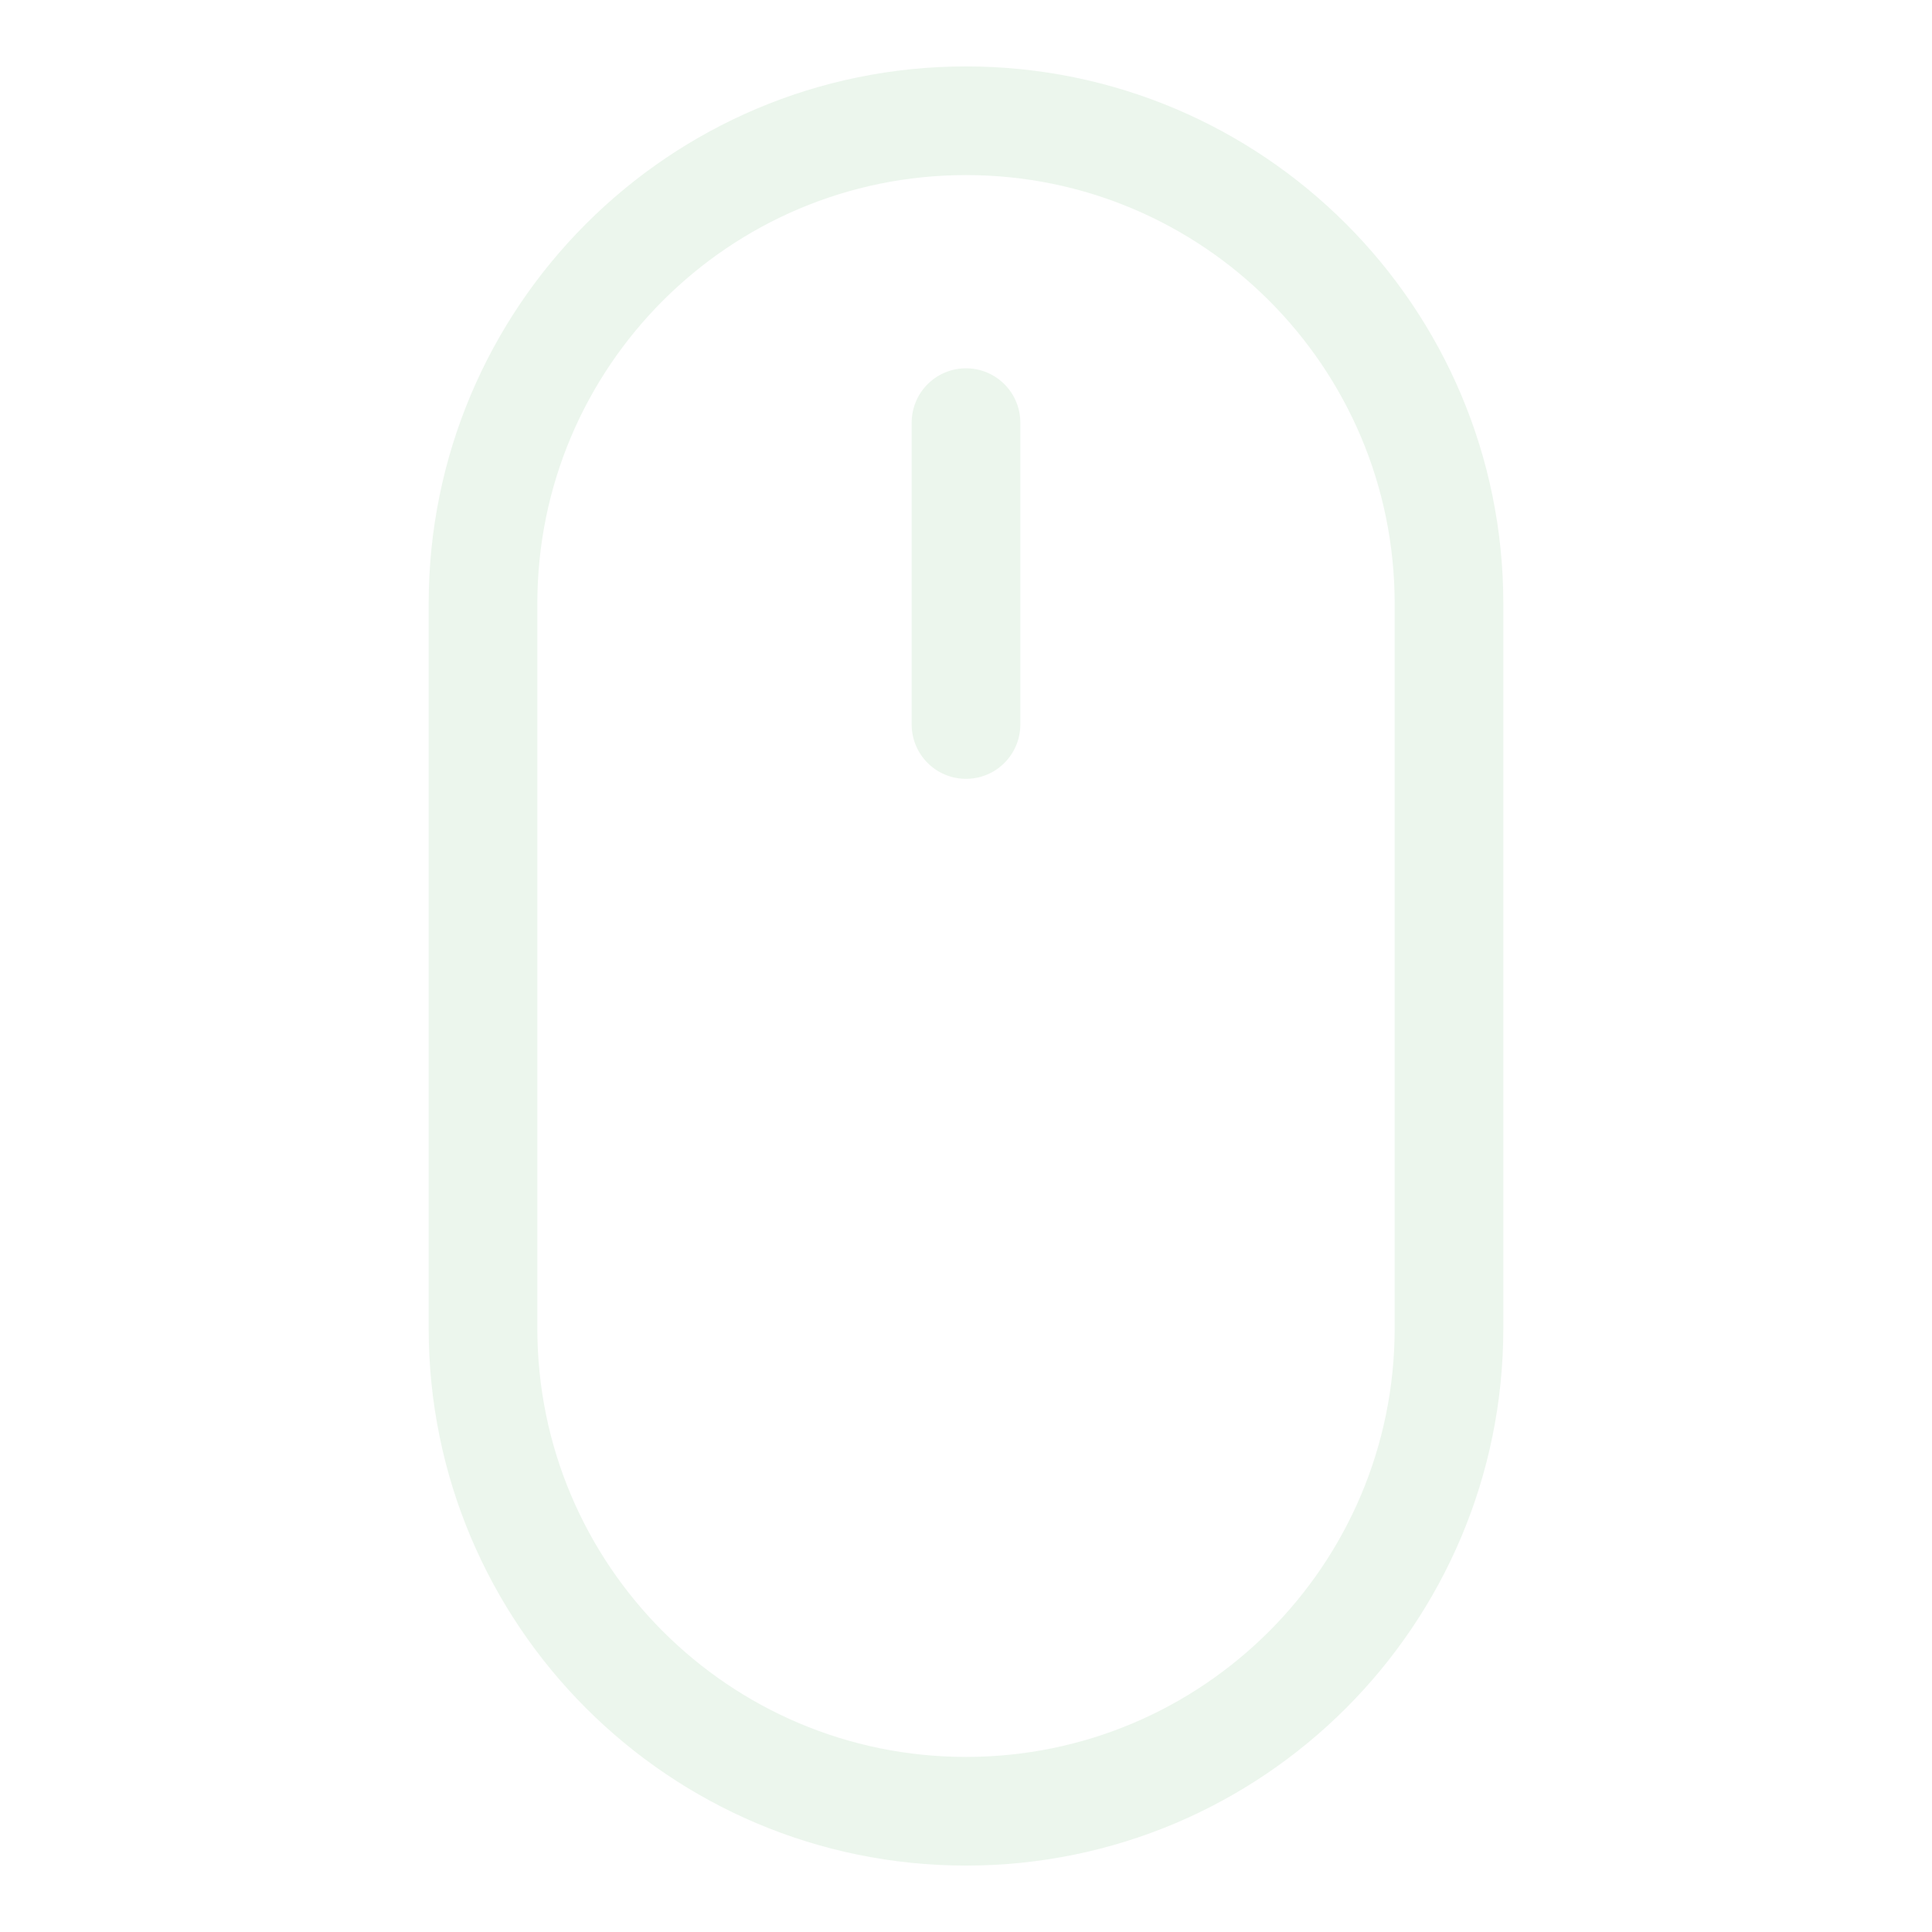
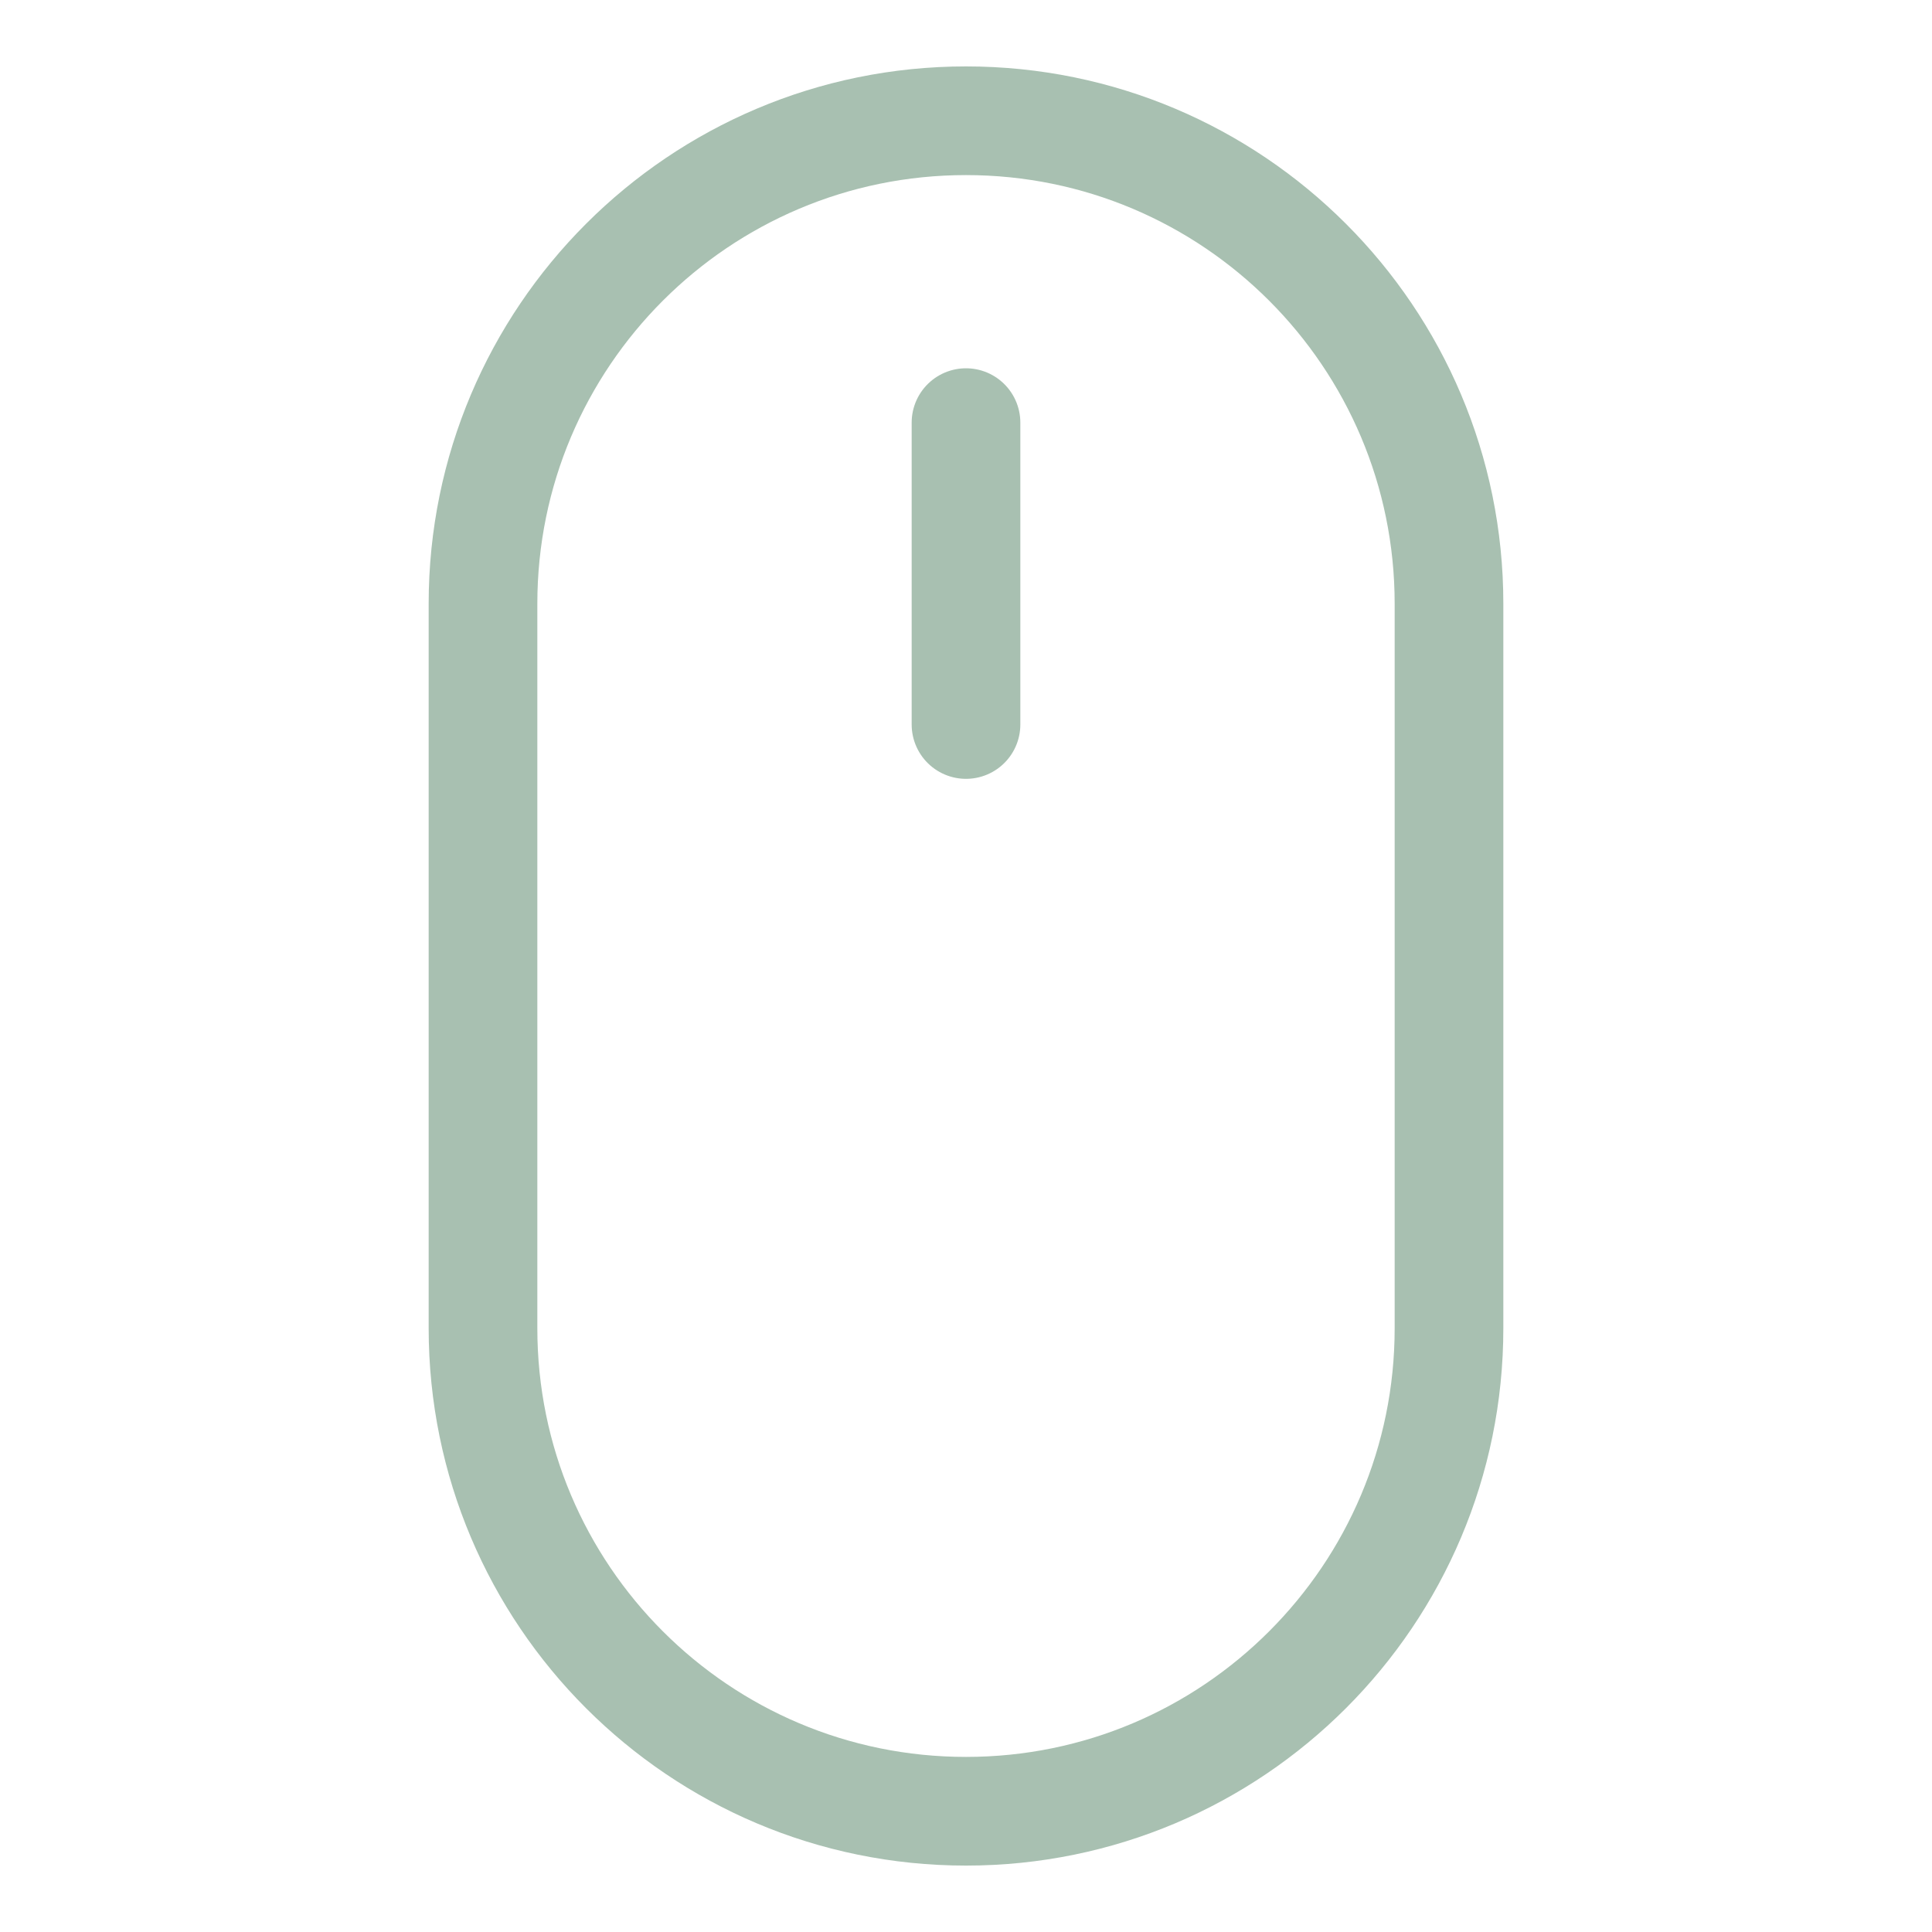
- <svg xmlns="http://www.w3.org/2000/svg" width="32" height="32" viewBox="0 0 32 32" fill="none" stroke="#ecf6ed" stroke-width="1.8" stroke-linecap="round" stroke-linejoin="round">
+ <svg xmlns="http://www.w3.org/2000/svg" width="32" height="32" viewBox="0 0 32 32" fill="none" stroke="#a8c0b1" stroke-width="1.8" stroke-linecap="round" stroke-linejoin="round">
  <rect x="8" y="2" width="16" height="28" rx="8" />
  <path d="M16 7v5" />
</svg>
